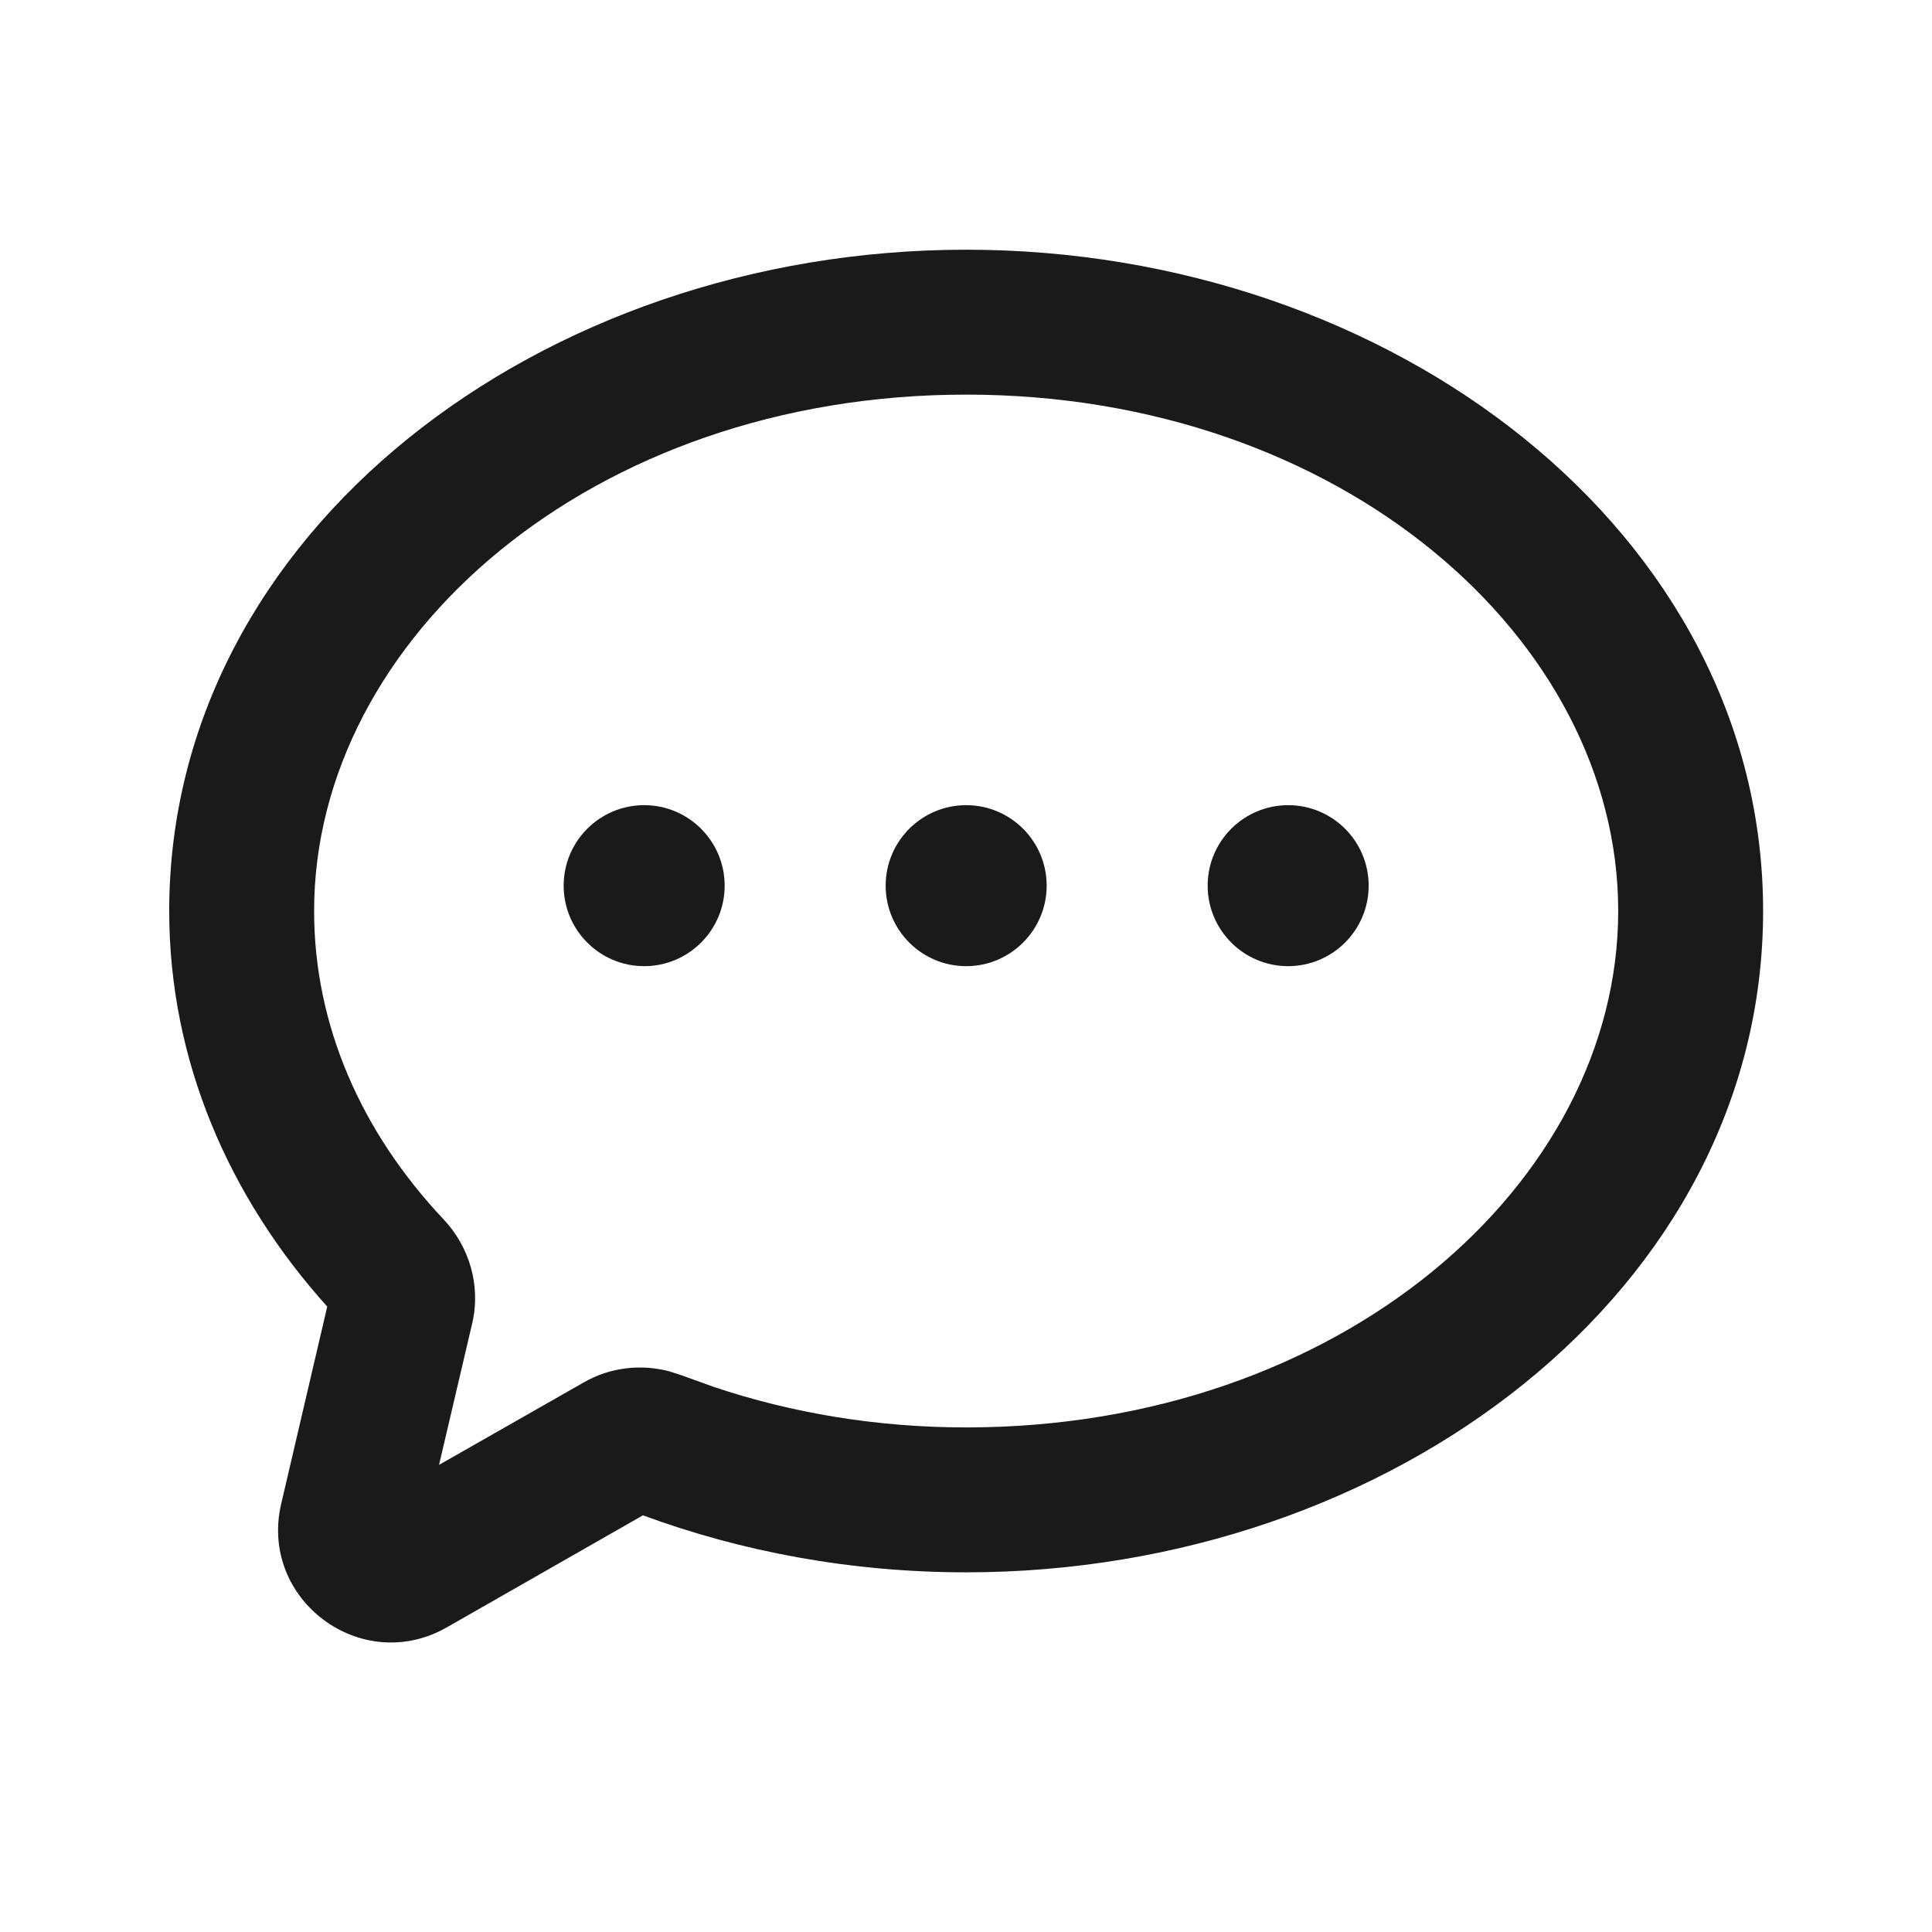
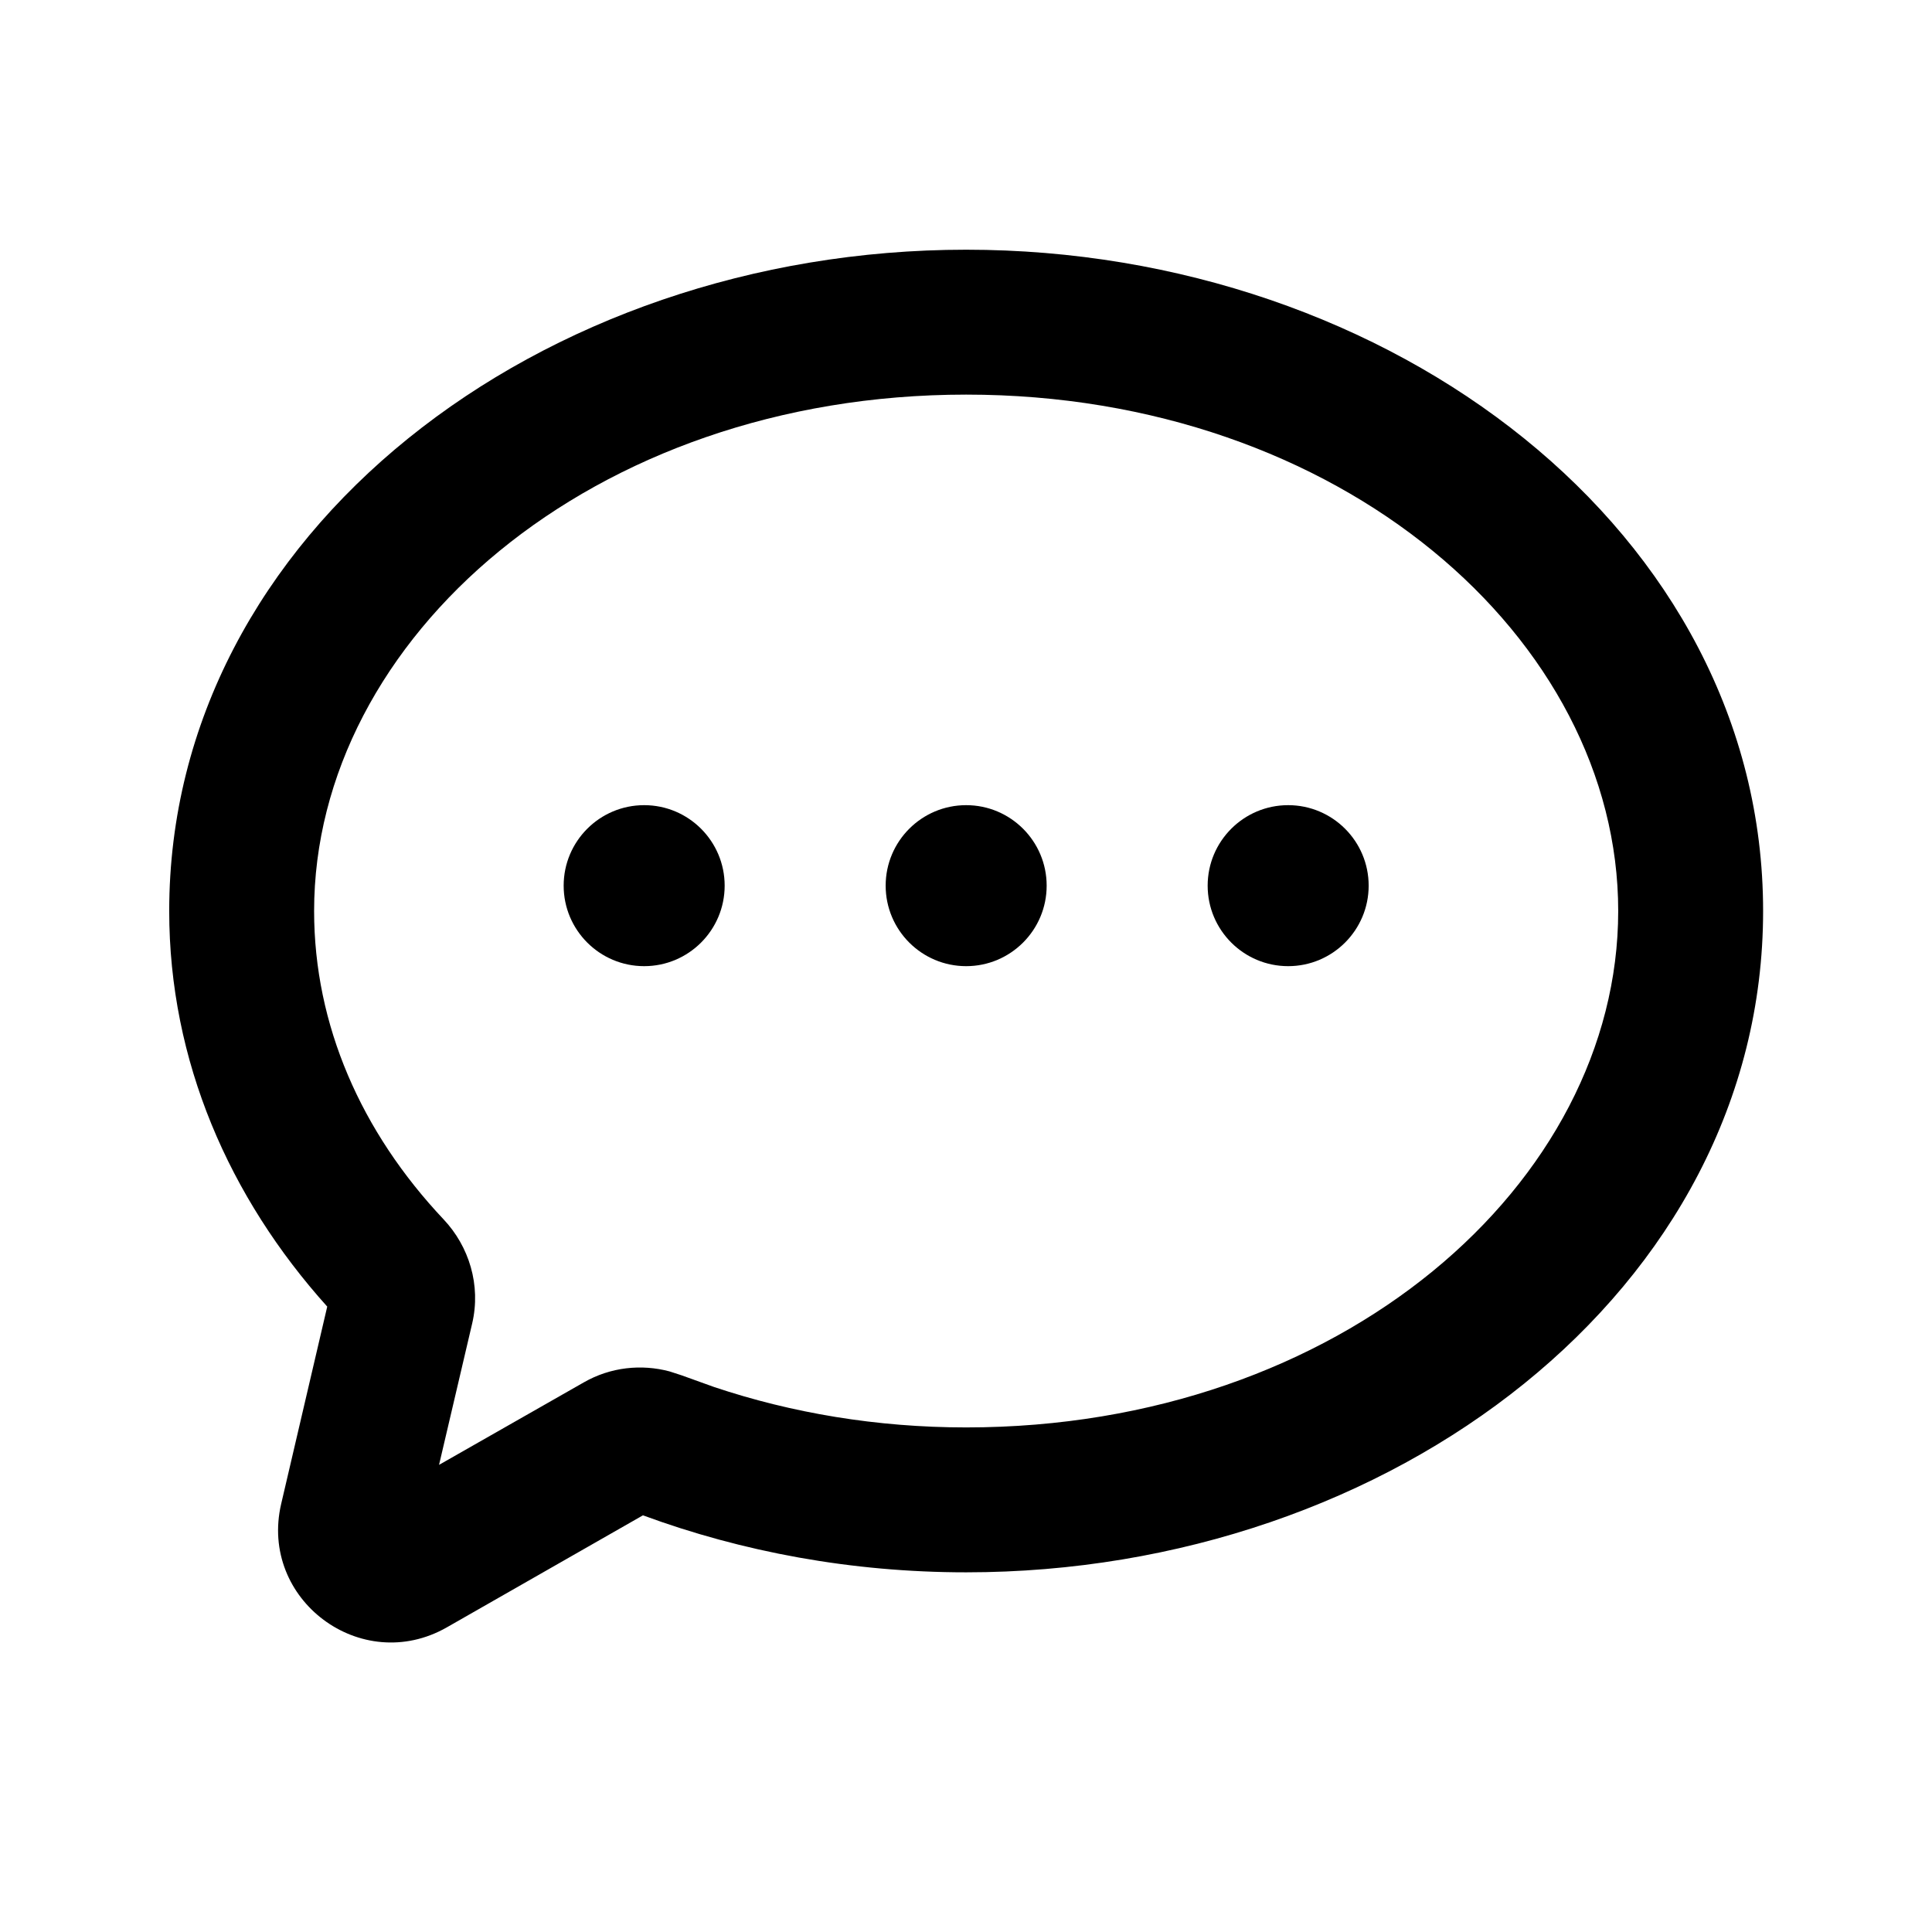
<svg xmlns="http://www.w3.org/2000/svg" width="24" height="24" viewBox="0 0 24 24" fill="none">
-   <path d="M8.002 10.002C8.554 10.002 9.002 10.45 9.002 11.002C9.002 11.554 8.554 12.002 8.002 12.002C7.45 12.002 7.002 11.554 7.002 11.002C7.002 10.45 7.45 10.002 8.002 10.002Z" fill="#1A1A1A" />
-   <path d="M12.002 10.002C12.554 10.002 13.002 10.45 13.002 11.002C13.002 11.554 12.554 12.002 12.002 12.002C11.45 12.002 11.002 11.554 11.002 11.002C11.002 10.45 11.45 10.002 12.002 10.002Z" fill="#1A1A1A" />
-   <path d="M16.002 10.002C16.554 10.002 17.002 10.45 17.002 11.002C17.002 11.554 16.554 12.002 16.002 12.002C15.45 12.002 15.002 11.554 15.002 11.002C15.002 10.45 15.45 10.002 16.002 10.002Z" fill="#1A1A1A" />
-   <path fill-rule="evenodd" clip-rule="evenodd" d="M12.002 3.102C17.286 3.102 21.902 6.615 21.902 11.317C21.902 16.02 17.286 19.532 12.002 19.532C10.575 19.532 9.217 19.277 7.987 18.824L5.55 20.216C4.488 20.821 3.215 19.871 3.493 18.681L4.065 16.231C2.848 14.878 2.102 13.181 2.102 11.317C2.102 6.615 6.718 3.102 12.002 3.102ZM12.002 4.902C7.345 4.902 3.902 7.94 3.902 11.317C3.902 12.731 4.484 14.059 5.511 15.148C5.825 15.481 5.978 15.963 5.865 16.443L5.454 18.197L7.253 17.172C7.585 16.982 7.968 16.943 8.317 17.036L8.465 17.084L8.871 17.23C9.832 17.552 10.889 17.732 12.002 17.732C16.659 17.732 20.101 14.695 20.102 11.317C20.102 7.94 16.659 4.902 12.002 4.902Z" fill="#1A1A1A" />
+   <path d="M8.002 10.002C8.554 10.002 9.002 10.45 9.002 11.002C9.002 11.554 8.554 12.002 8.002 12.002C7.45 12.002 7.002 11.554 7.002 11.002C7.002 10.45 7.45 10.002 8.002 10.002Z" fill="currentColor" />
+   <path d="M12.002 10.002C12.554 10.002 13.002 10.45 13.002 11.002C13.002 11.554 12.554 12.002 12.002 12.002C11.45 12.002 11.002 11.554 11.002 11.002C11.002 10.45 11.45 10.002 12.002 10.002Z" fill="currentColor" />
+   <path d="M16.002 10.002C16.554 10.002 17.002 10.45 17.002 11.002C17.002 11.554 16.554 12.002 16.002 12.002C15.45 12.002 15.002 11.554 15.002 11.002C15.002 10.45 15.45 10.002 16.002 10.002Z" fill="currentColor" />
+   <path fill-rule="evenodd" clip-rule="evenodd" d="M12.002 3.102C17.286 3.102 21.902 6.615 21.902 11.317C21.902 16.02 17.286 19.532 12.002 19.532C10.575 19.532 9.217 19.277 7.987 18.824L5.55 20.216C4.488 20.821 3.215 19.871 3.493 18.681L4.065 16.231C2.848 14.878 2.102 13.181 2.102 11.317C2.102 6.615 6.718 3.102 12.002 3.102ZM12.002 4.902C7.345 4.902 3.902 7.94 3.902 11.317C3.902 12.731 4.484 14.059 5.511 15.148C5.825 15.481 5.978 15.963 5.865 16.443L5.454 18.197L7.253 17.172C7.585 16.982 7.968 16.943 8.317 17.036L8.465 17.084L8.871 17.23C9.832 17.552 10.889 17.732 12.002 17.732C16.659 17.732 20.101 14.695 20.102 11.317C20.102 7.94 16.659 4.902 12.002 4.902Z" fill="currentColor" />
</svg>
